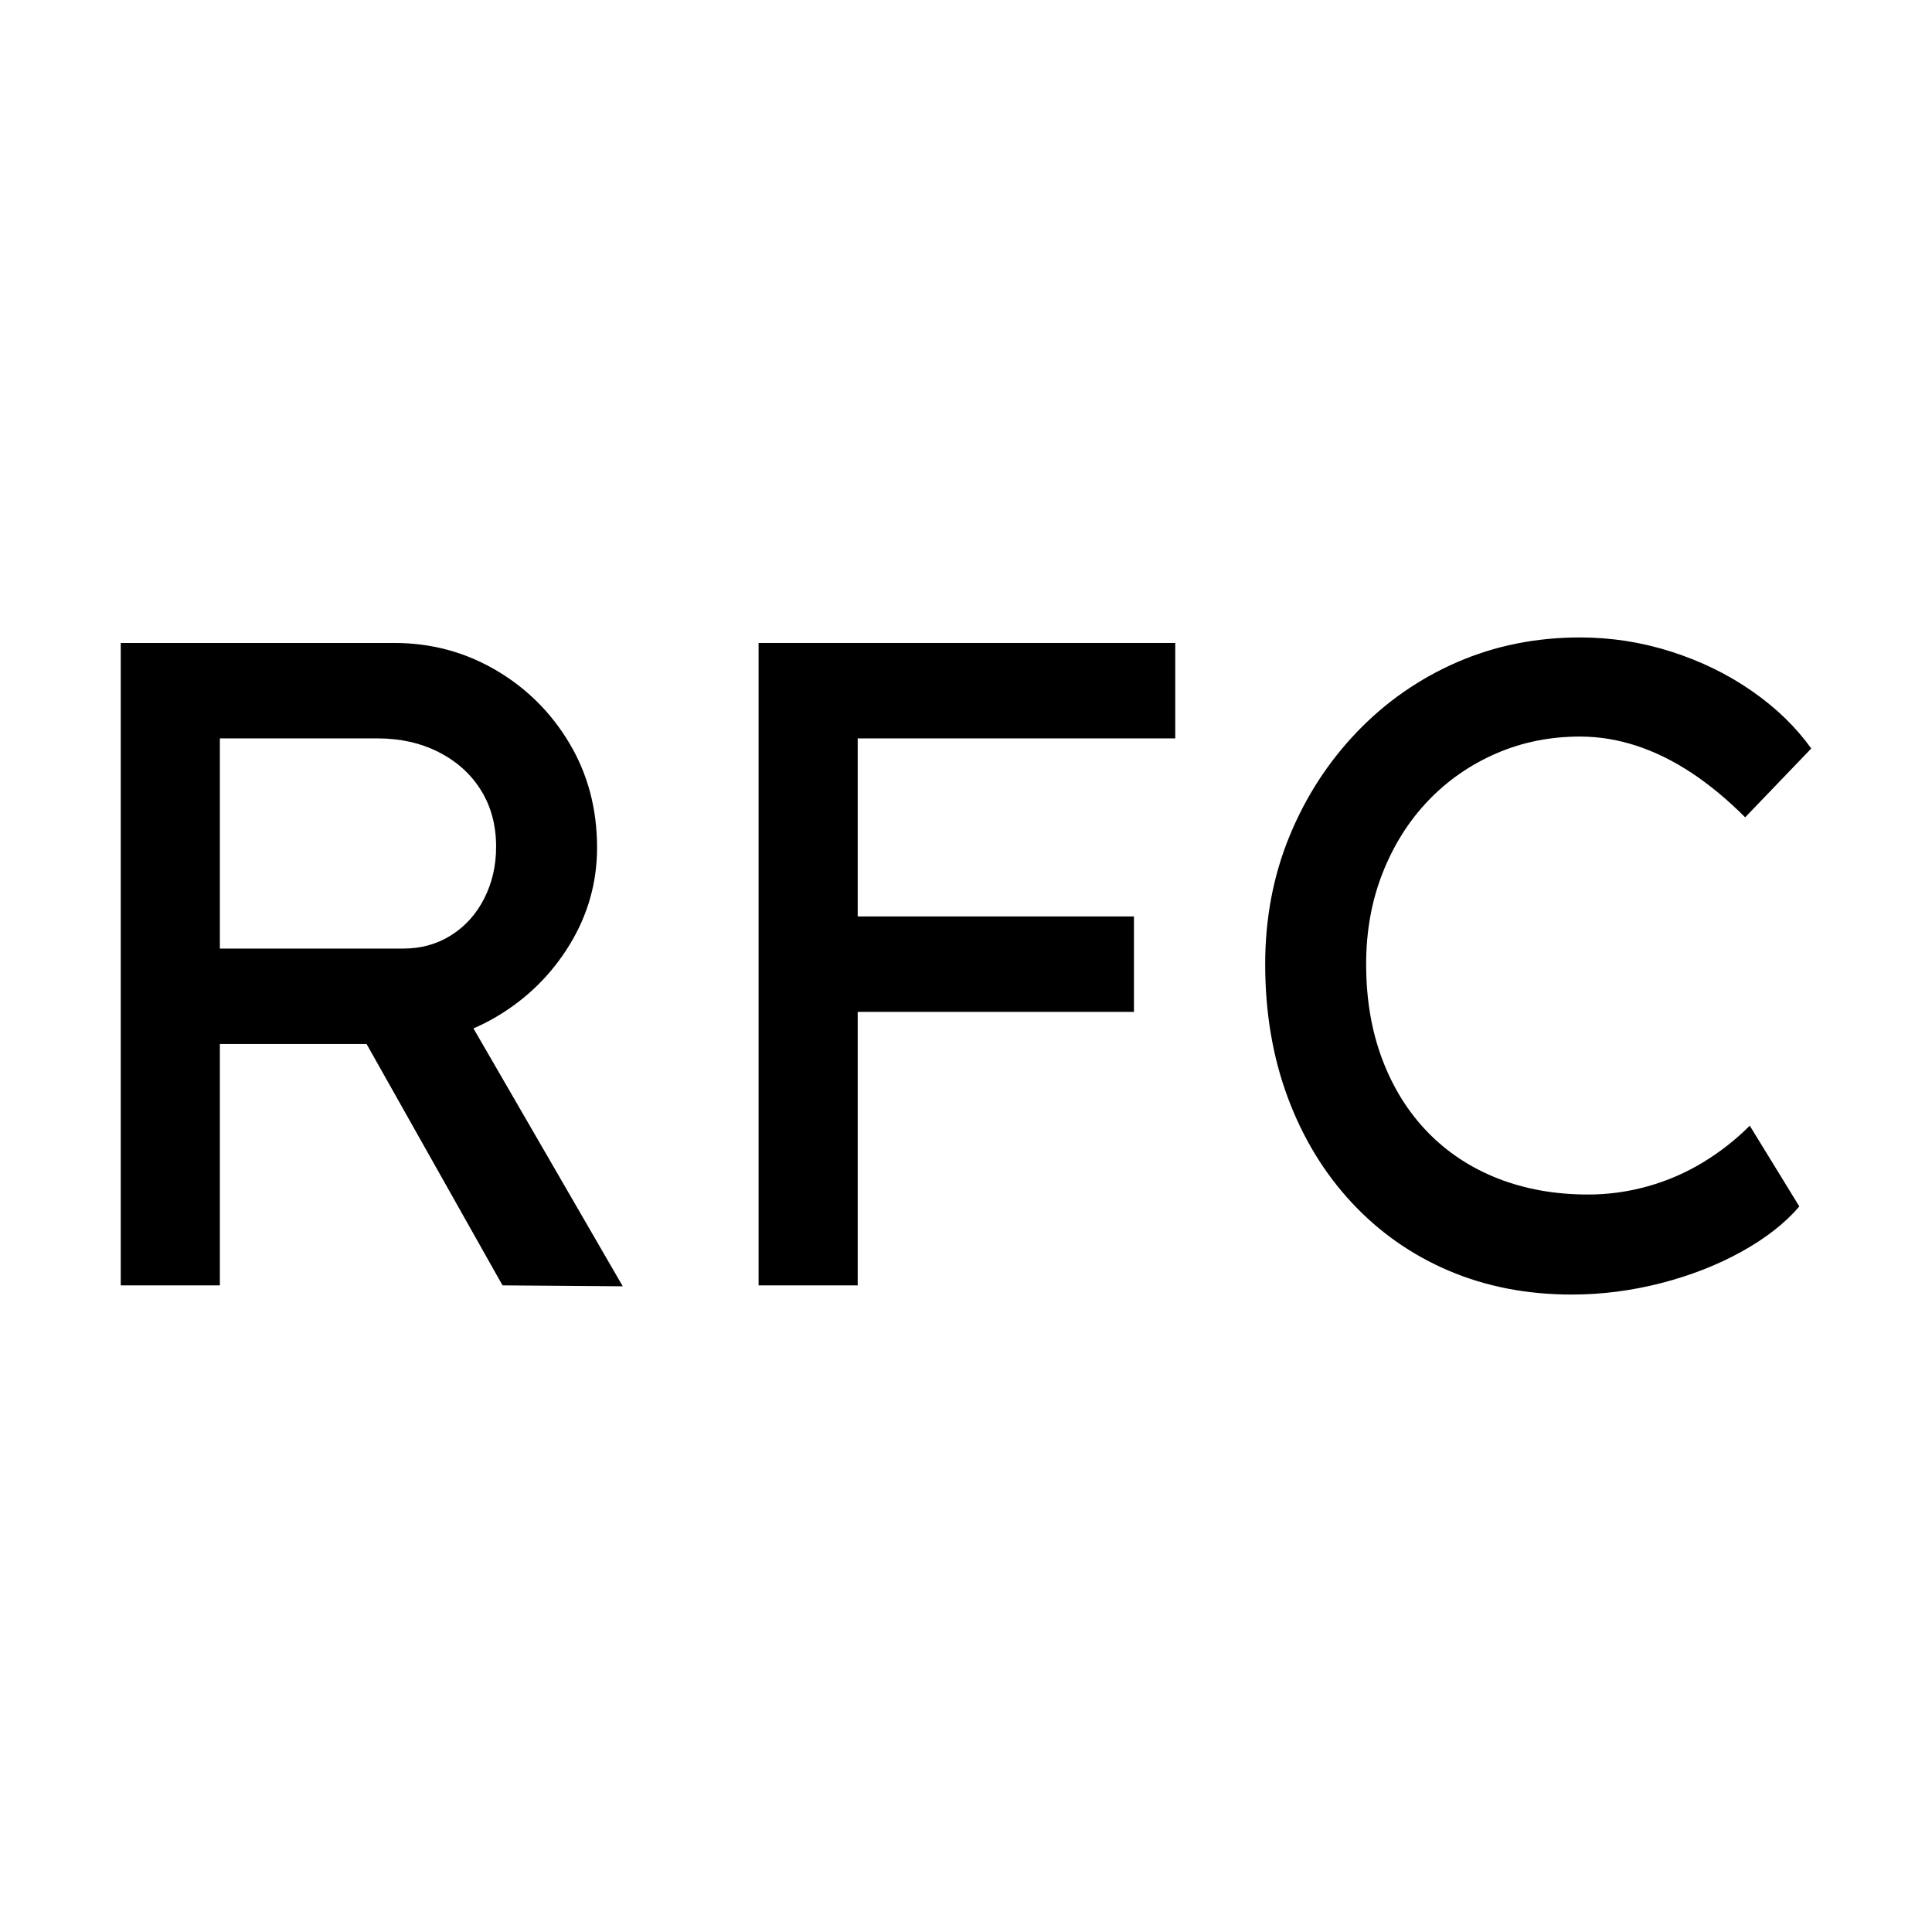
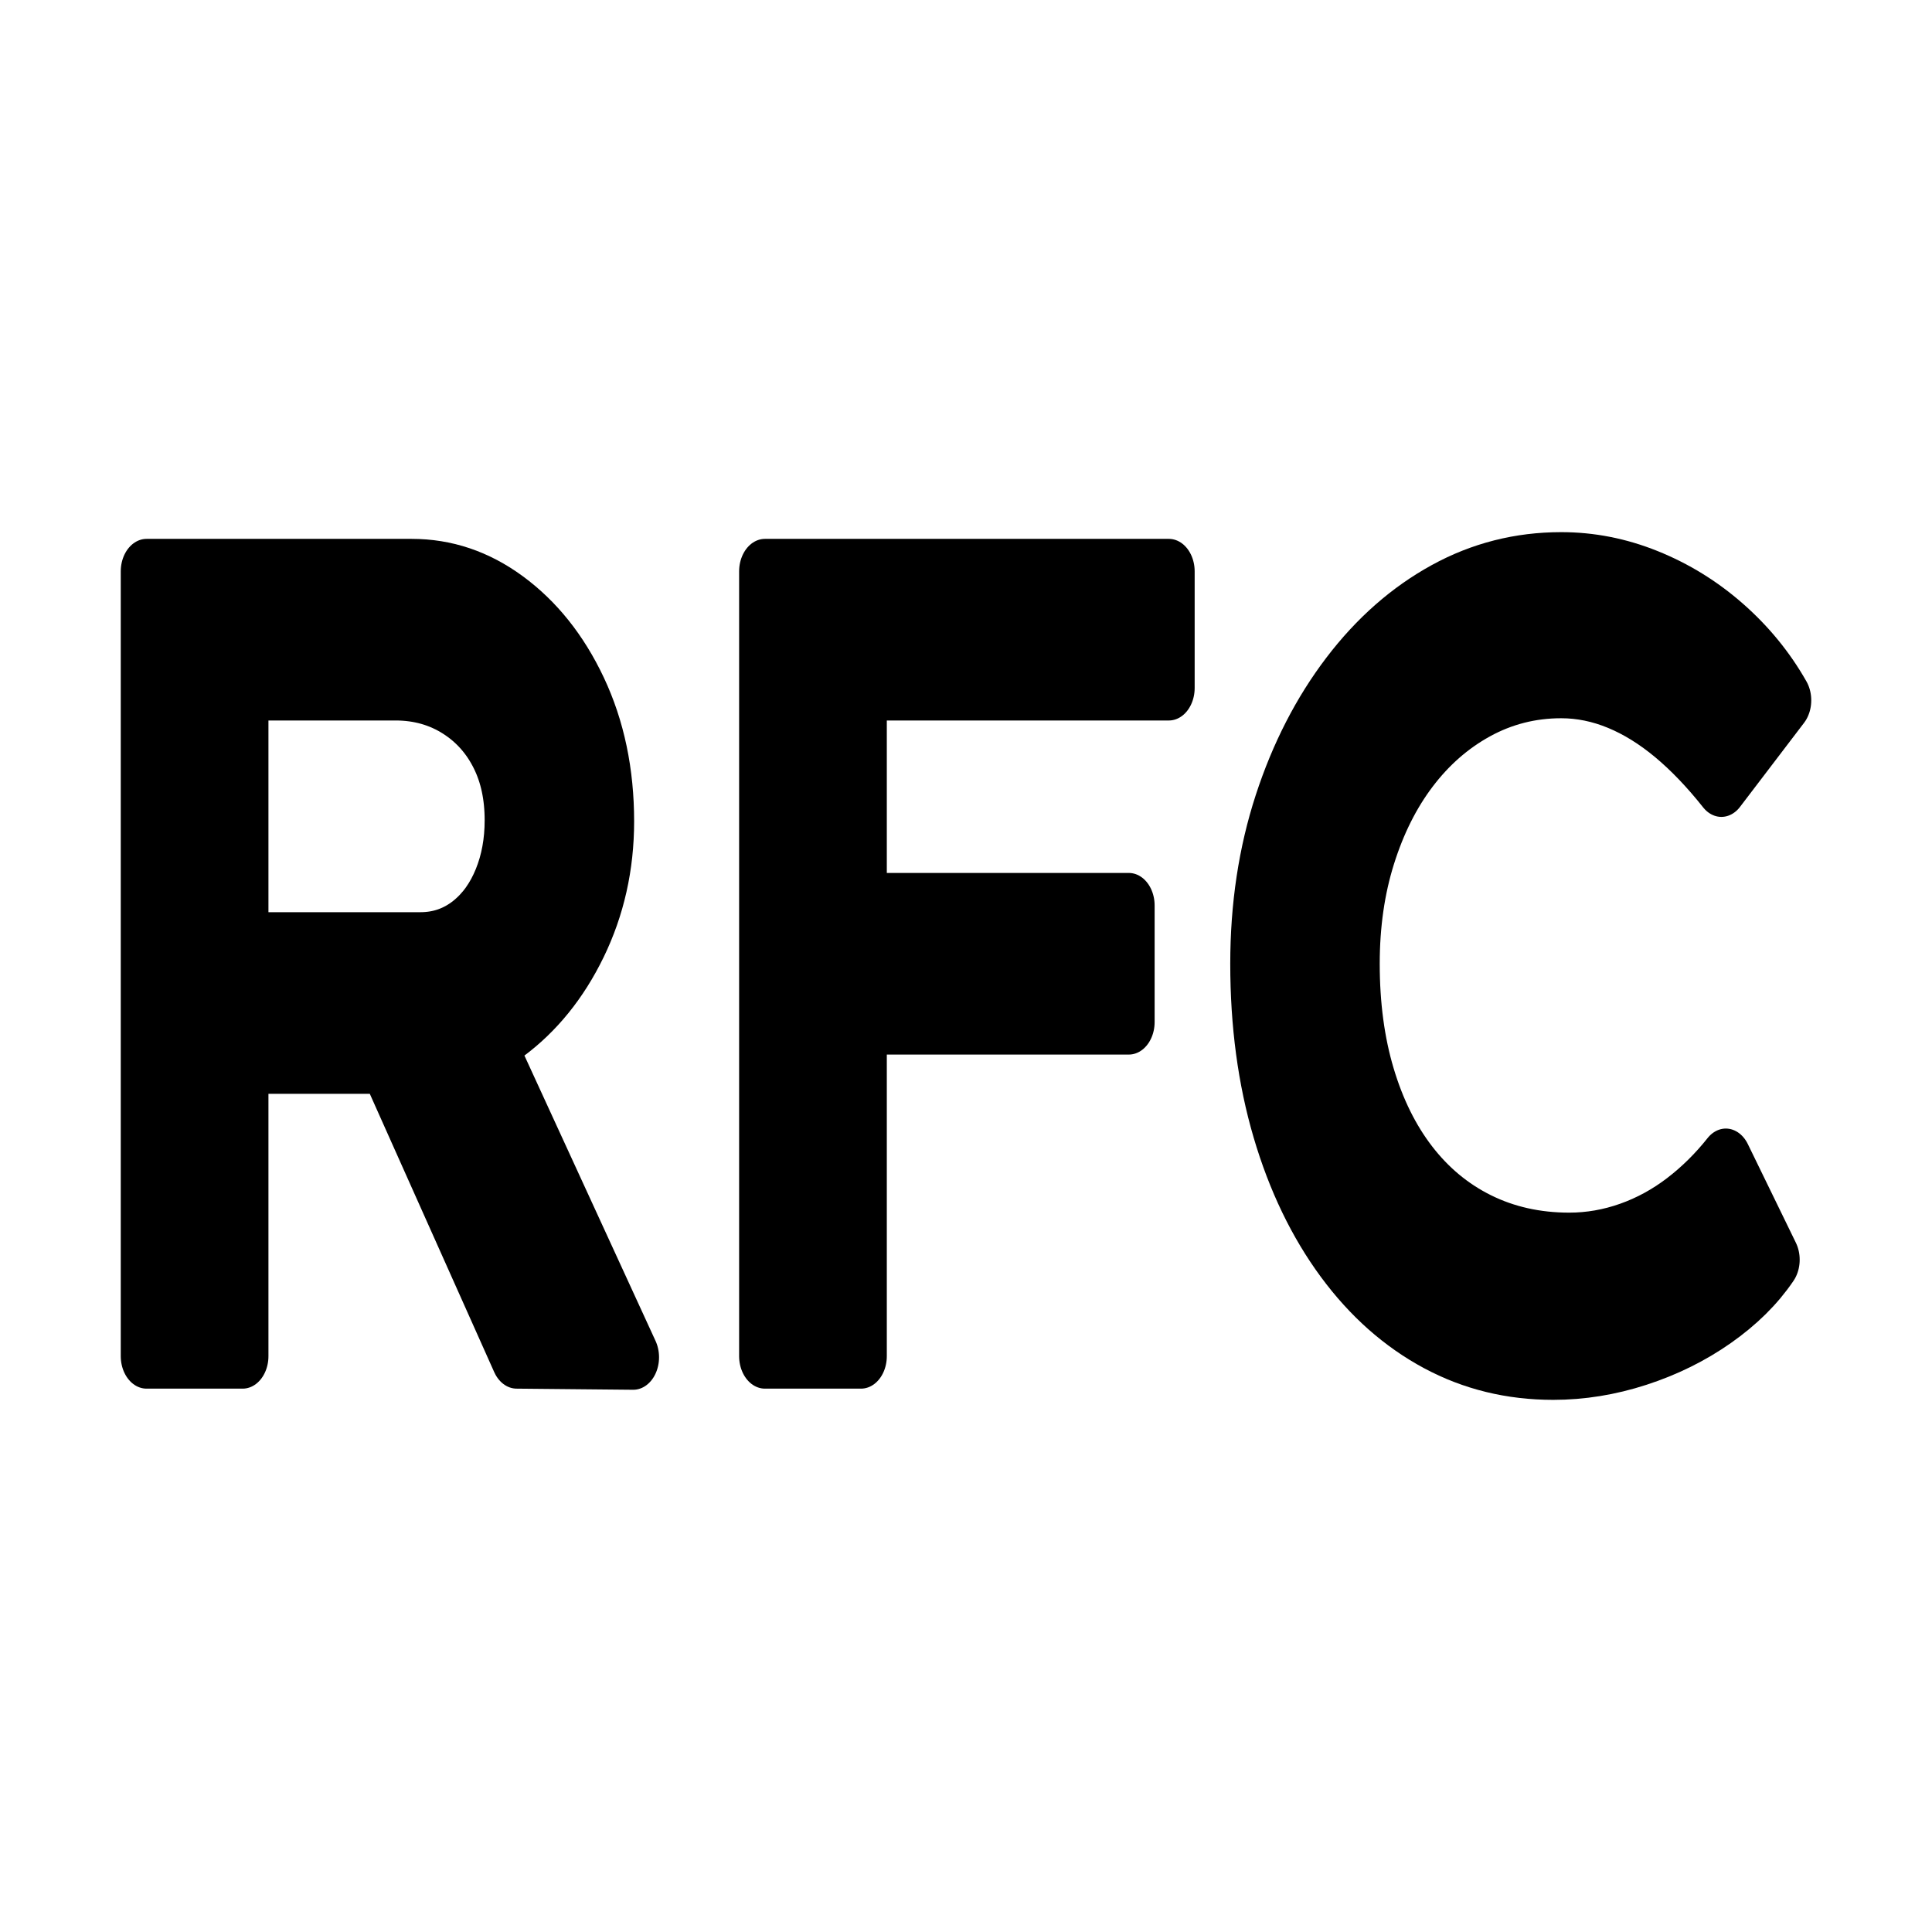
<svg xmlns="http://www.w3.org/2000/svg" viewBox="0 0 64 64" fill="currentColor">
-   <g transform="matrix(0.03040174 0 0 0.03040174 1.02063 42.57981)">
-     <path d="M98 0V-700H396Q456 -700 506.5 -670.5Q557 -641 587 -590.5Q617 -540 617 -477Q617 -420 587 -371Q557 -322 507 -292.5Q457 -263 396 -263H206V0ZM514 0 336 -316 447 -341 645 1ZM206 -367H406Q435 -367 458 -381.5Q481 -396 494 -421.5Q507 -447 507 -478Q507 -513 490.5 -539.5Q474 -566 444.5 -581Q415 -596 378 -596H206Z" />
-     <path d="M793 0V-700H901V0ZM841 -298V-402H1202V-298ZM841 -596V-700H1247V-596Z" />
-     <path d="M1679 10Q1606 10 1545 -16Q1484 -42 1439 -90.5Q1394 -139 1369.5 -205Q1345 -271 1345 -350Q1345 -425 1371.5 -489.5Q1398 -554 1445 -603Q1492 -652 1554 -679Q1616 -706 1688 -706Q1739 -706 1787.5 -690.5Q1836 -675 1875.5 -647.5Q1915 -620 1940 -585L1868 -510Q1839 -539 1809.5 -558.5Q1780 -578 1749.5 -588Q1719 -598 1688 -598Q1639 -598 1596.5 -579.5Q1554 -561 1522.5 -528Q1491 -495 1473 -449.5Q1455 -404 1455 -350Q1455 -293 1472.5 -246.5Q1490 -200 1522 -167Q1554 -134 1598.5 -116.5Q1643 -99 1697 -99Q1730 -99 1762 -108Q1794 -117 1822 -134Q1850 -151 1873 -174L1927 -86Q1904 -59 1864.5 -37Q1825 -15 1776.5 -2.5Q1728 10 1679 10Z" />
+   <g transform="matrix(0.02947368 0 0 0.03713684 1.966316 44.92362)">
+     <path stroke="currentColor" stroke-width="58" stroke-linejoin="round" d="M98 0V-700H396Q456 -700 506.5 -670.5Q557 -641 587 -590.5Q617 -540 617 -477Q617 -420 587 -371Q557 -322 507 -292.5Q457 -263 396 -263H206V0ZM514 0 336 -316 447 -341 645 1ZM206 -367H406Q435 -367 458 -381.5Q481 -396 494 -421.5Q507 -447 507 -478Q507 -513 490.5 -539.5Q474 -566 444.5 -581Q415 -596 378 -596H206Z" />
+     <path stroke="currentColor" stroke-width="58" stroke-linejoin="round" d="M793 0V-700H901V0ZM841 -298V-402H1202V-298ZM841 -596V-700H1247V-596Z" />
+     <path stroke="currentColor" stroke-width="58" stroke-linejoin="round" d="M1679 10Q1606 10 1545 -16Q1484 -42 1439 -90.5Q1394 -139 1369.5 -205Q1345 -271 1345 -350Q1345 -425 1371.5 -489.5Q1398 -554 1445 -603Q1492 -652 1554 -679Q1616 -706 1688 -706Q1739 -706 1787.5 -690.5Q1836 -675 1875.5 -647.5Q1915 -620 1940 -585L1868 -510Q1839 -539 1809.5 -558.5Q1780 -578 1749.5 -588Q1719 -598 1688 -598Q1639 -598 1596.5 -579.5Q1554 -561 1522.5 -528Q1491 -495 1473 -449.5Q1455 -404 1455 -350Q1455 -293 1472.5 -246.5Q1490 -200 1522 -167Q1554 -134 1598.5 -116.5Q1643 -99 1697 -99Q1730 -99 1762 -108Q1794 -117 1822 -134Q1850 -151 1873 -174L1927 -86Q1904 -59 1864.5 -37Q1825 -15 1776.5 -2.5Q1728 10 1679 10Z" />
  </g>
</svg>
